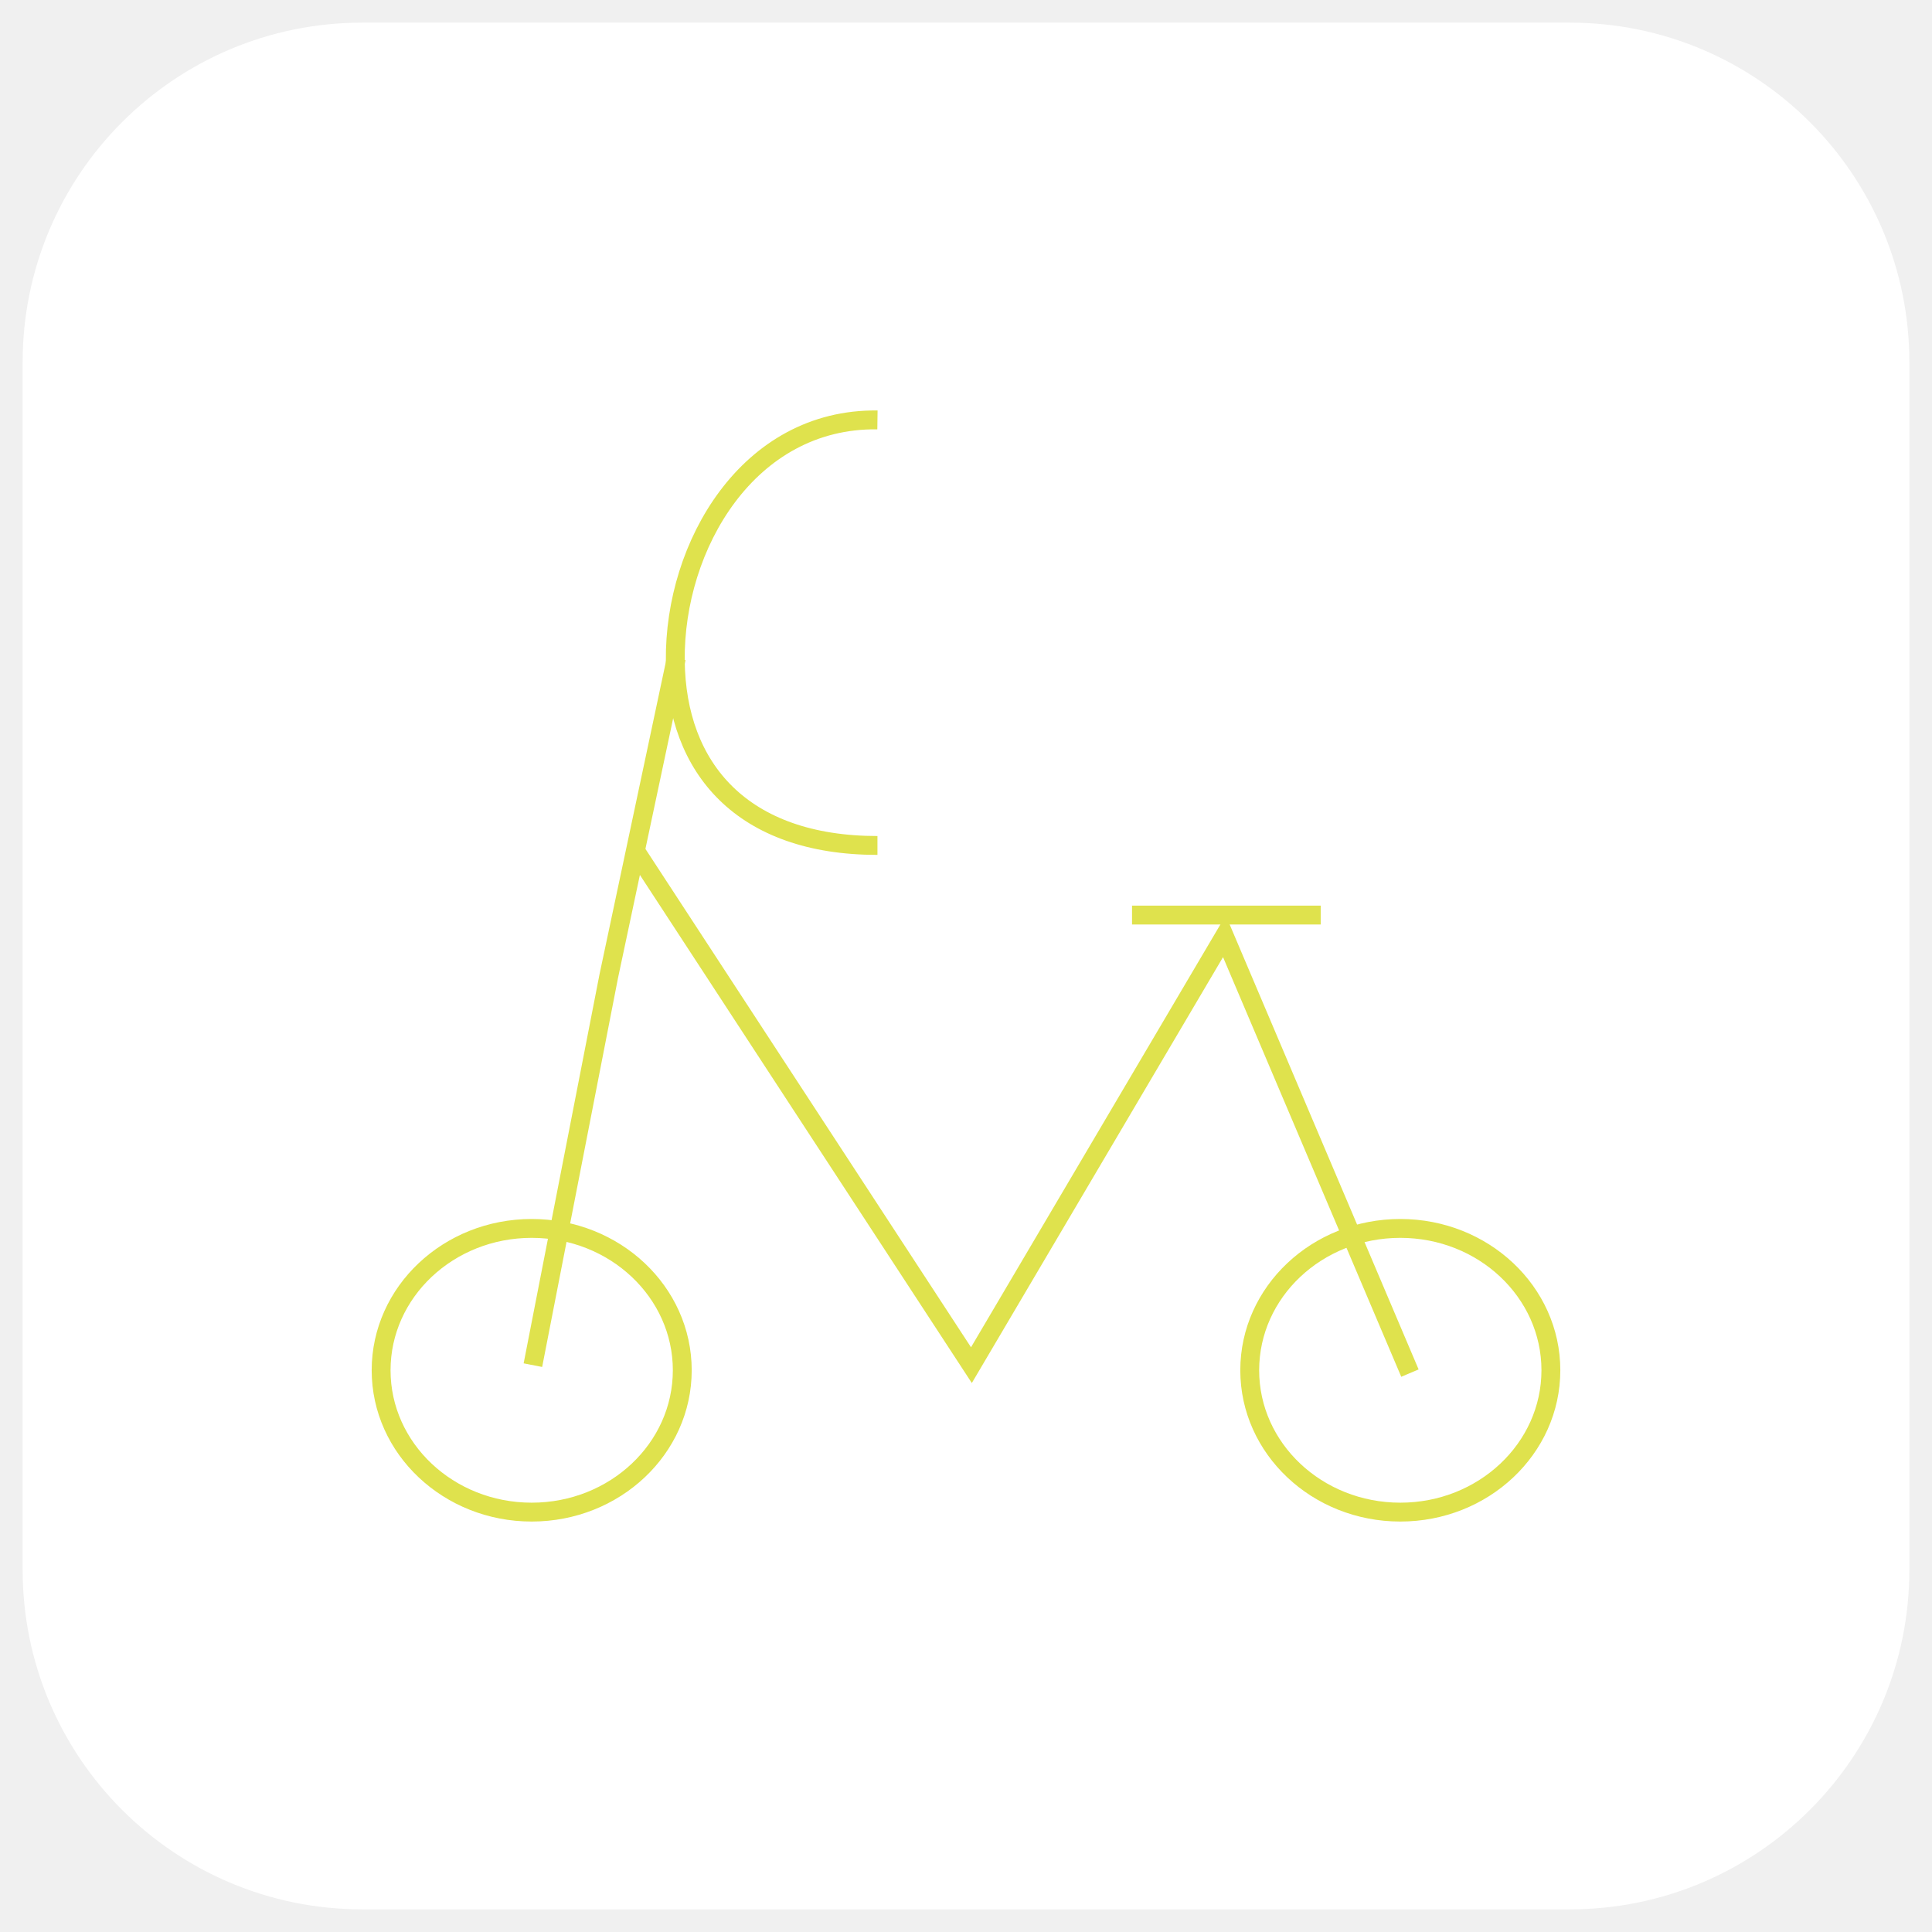
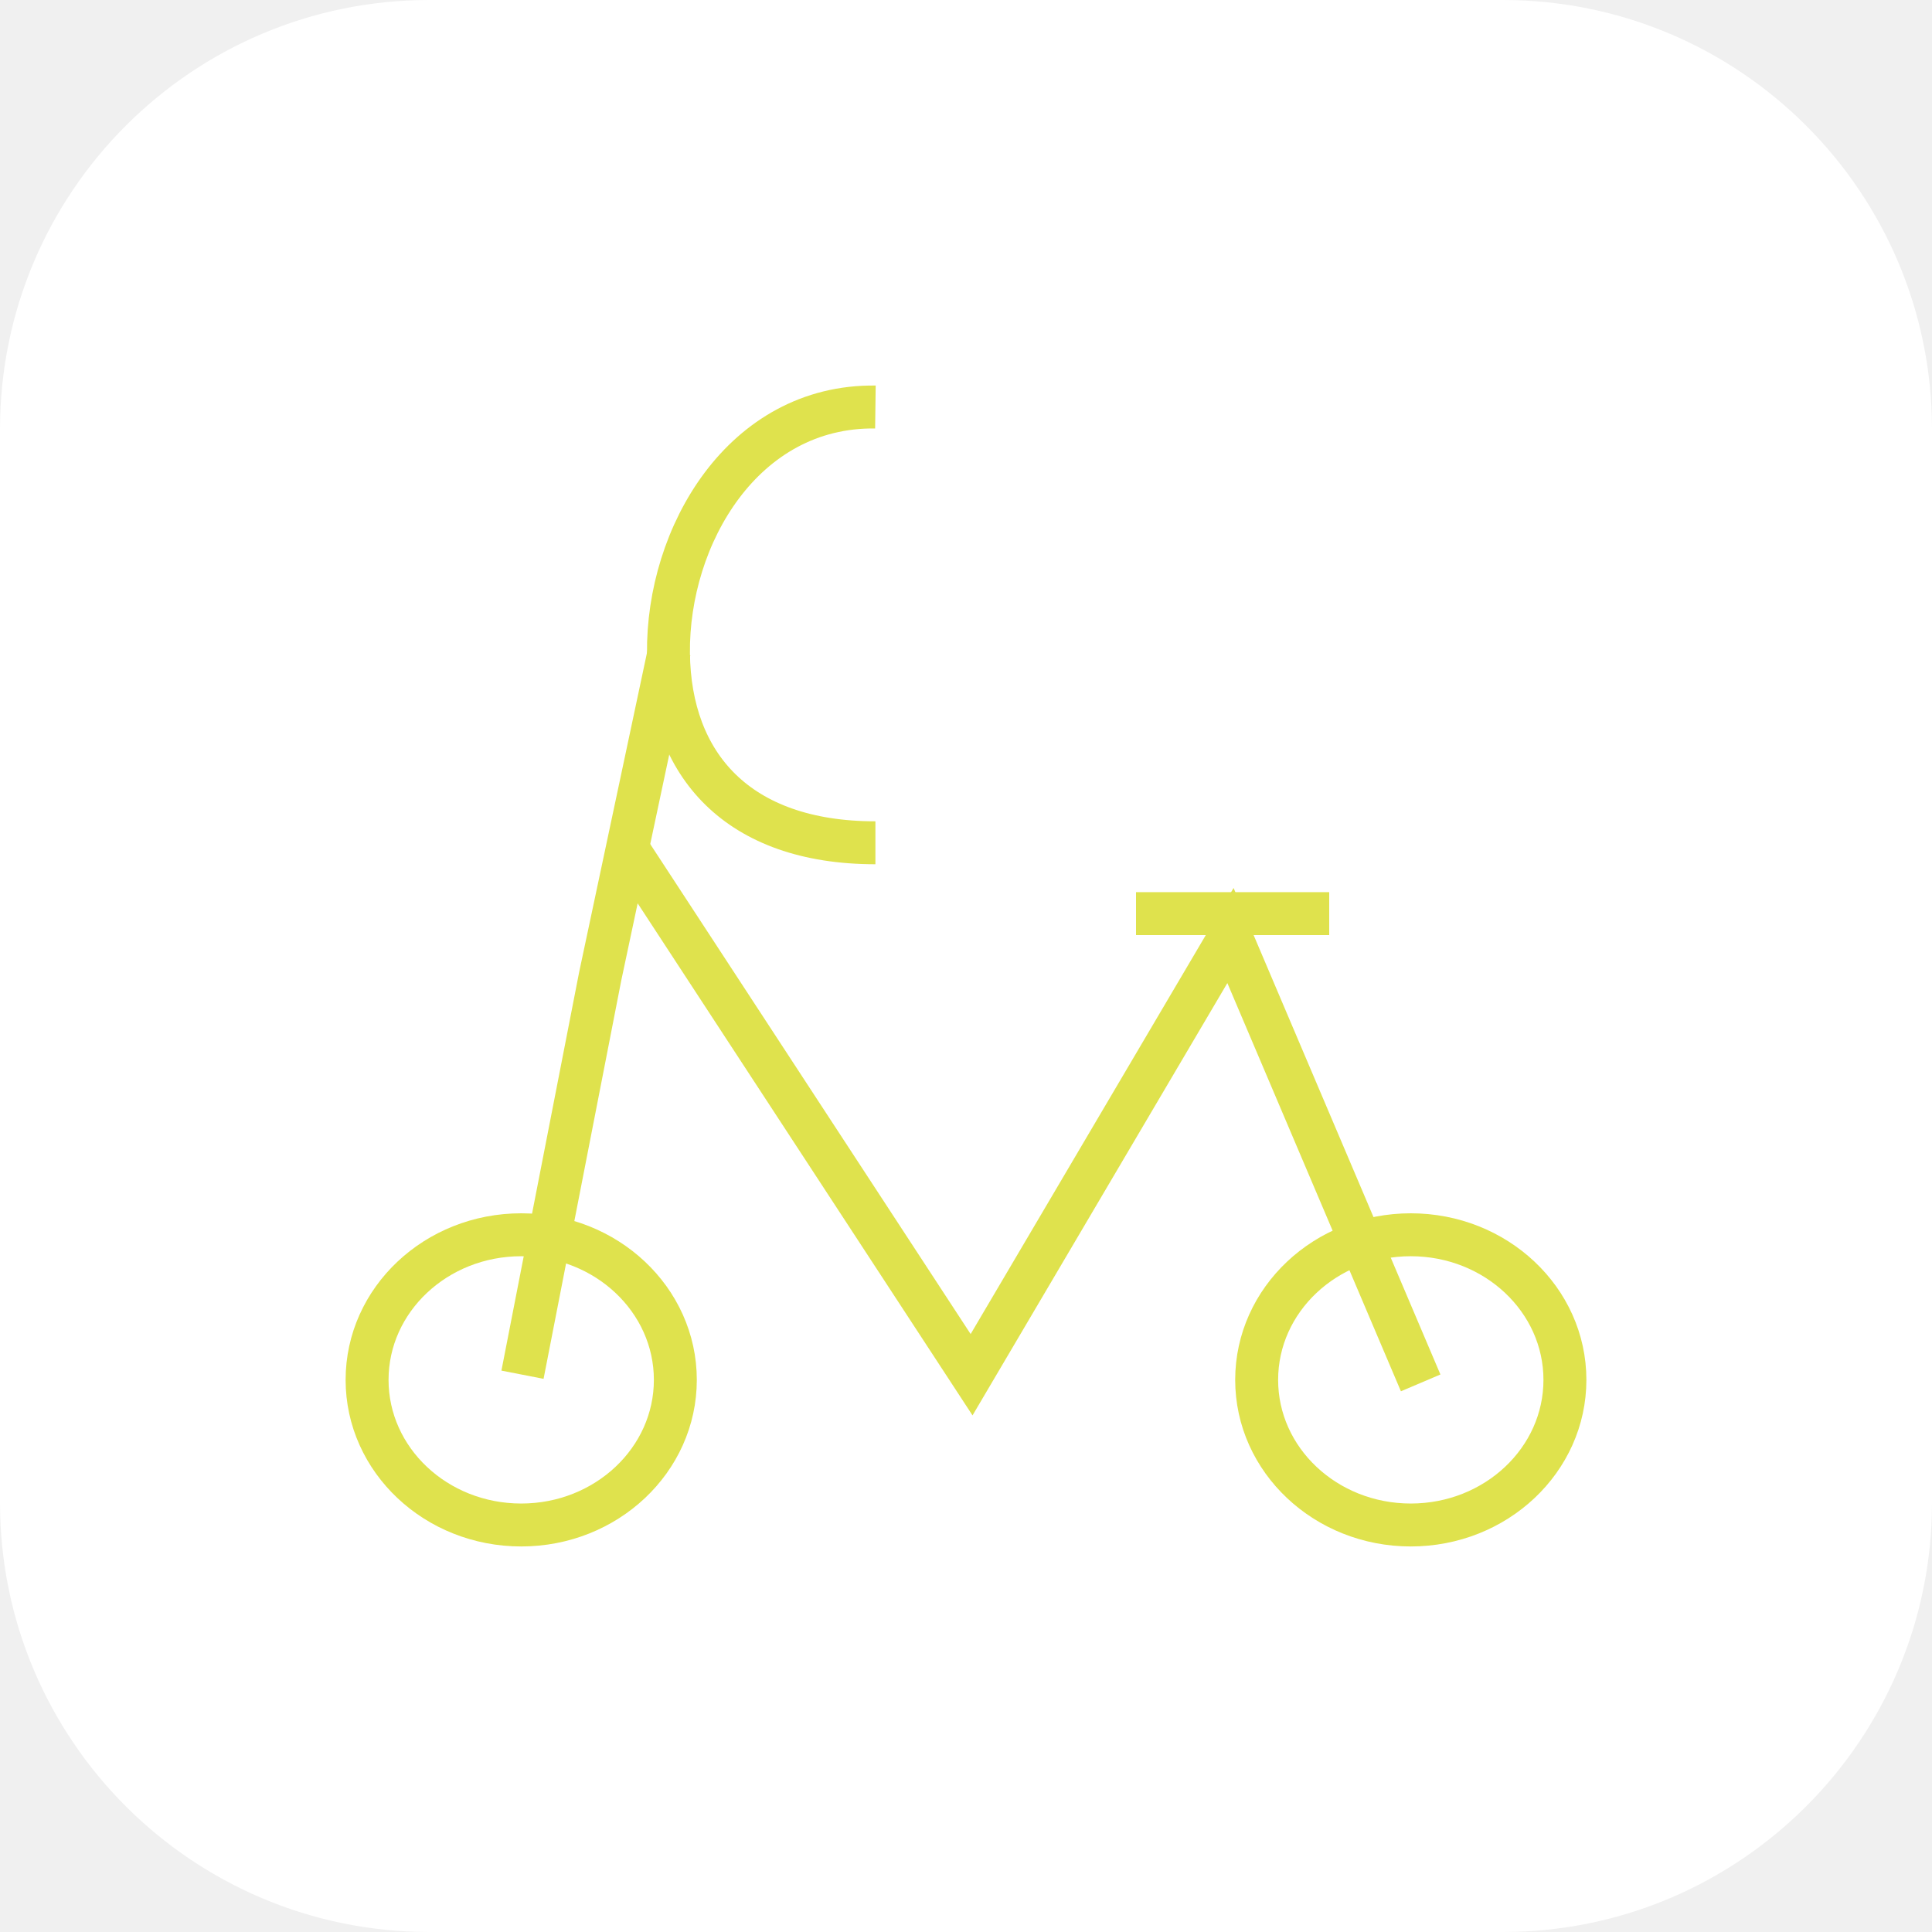
- <svg xmlns="http://www.w3.org/2000/svg" id="_圖層_1" viewBox="0 0 1024 1024">
-   <rect x="12" y="12" width="1000" height="1000" rx="180" ry="180" fill="#fff" />
-   <path d="M465.07,222.56c-68.48-.91-107.76,66.73-107.15,127.52.57,57.29,35.63,98.03,107.15,98.03" fill="none" stroke="#dfe24d" stroke-miterlimit="10" stroke-width="10" />
-   <ellipse cx="281.81" cy="726.27" rx="79.81" ry="75.18" fill="none" stroke="#dfe24d" stroke-miterlimit="10" stroke-width="10" />
-   <ellipse cx="742.19" cy="726.27" rx="79.81" ry="75.18" fill="none" stroke="#dfe24d" stroke-miterlimit="10" stroke-width="10" />
-   <polyline points="358.44 348.86 322.68 517.27 282.45 723.56" fill="none" stroke="#dfe24d" stroke-miterlimit="10" stroke-width="10" />
-   <polyline points="336.09 449.9 514.87 723.56 648.96 496.22 747.29 727.77" fill="none" stroke="#dfe24d" stroke-miterlimit="10" stroke-width="10" />
-   <line x1="600" y1="485" x2="700" y2="485" fill="none" stroke="#dfe24d" stroke-miterlimit="10" stroke-width="10" />
+ <svg xmlns="http://www.w3.org/2000/svg" id="_圖層_1" viewBox="0 0 45 45">
+   <rect x="0" y="0" width="45" height="45" rx="10" ry="10" fill="#fff" />
+   <path d="M20.39,9.48c-3.08-.04-4.85,3-4.82,5.74.03,2.58,1.6,4.41,4.82,4.41" fill="none" stroke="#dfe24d" stroke-miterlimit="10" />
+   <ellipse cx="12.14" cy="32.14" rx="3.59" ry="3.38" fill="none" stroke="#dfe24d" stroke-miterlimit="10" />
+   <ellipse cx="32.86" cy="32.14" rx="3.59" ry="3.38" fill="none" stroke="#dfe24d" stroke-miterlimit="10" />
+   <polyline points="15.59 15.16 13.98 22.74 12.17 32.02" fill="none" stroke="#dfe24d" stroke-miterlimit="10" />
+   <polyline points="14.58 19.71 22.63 32.02 28.66 21.79 33.09 32.21" fill="none" stroke="#dfe24d" stroke-miterlimit="10" />
+   <line x1="26.46" y1="21.28" x2="30.96" y2="21.28" fill="none" stroke="#dfe24d" stroke-miterlimit="10" />
</svg>
